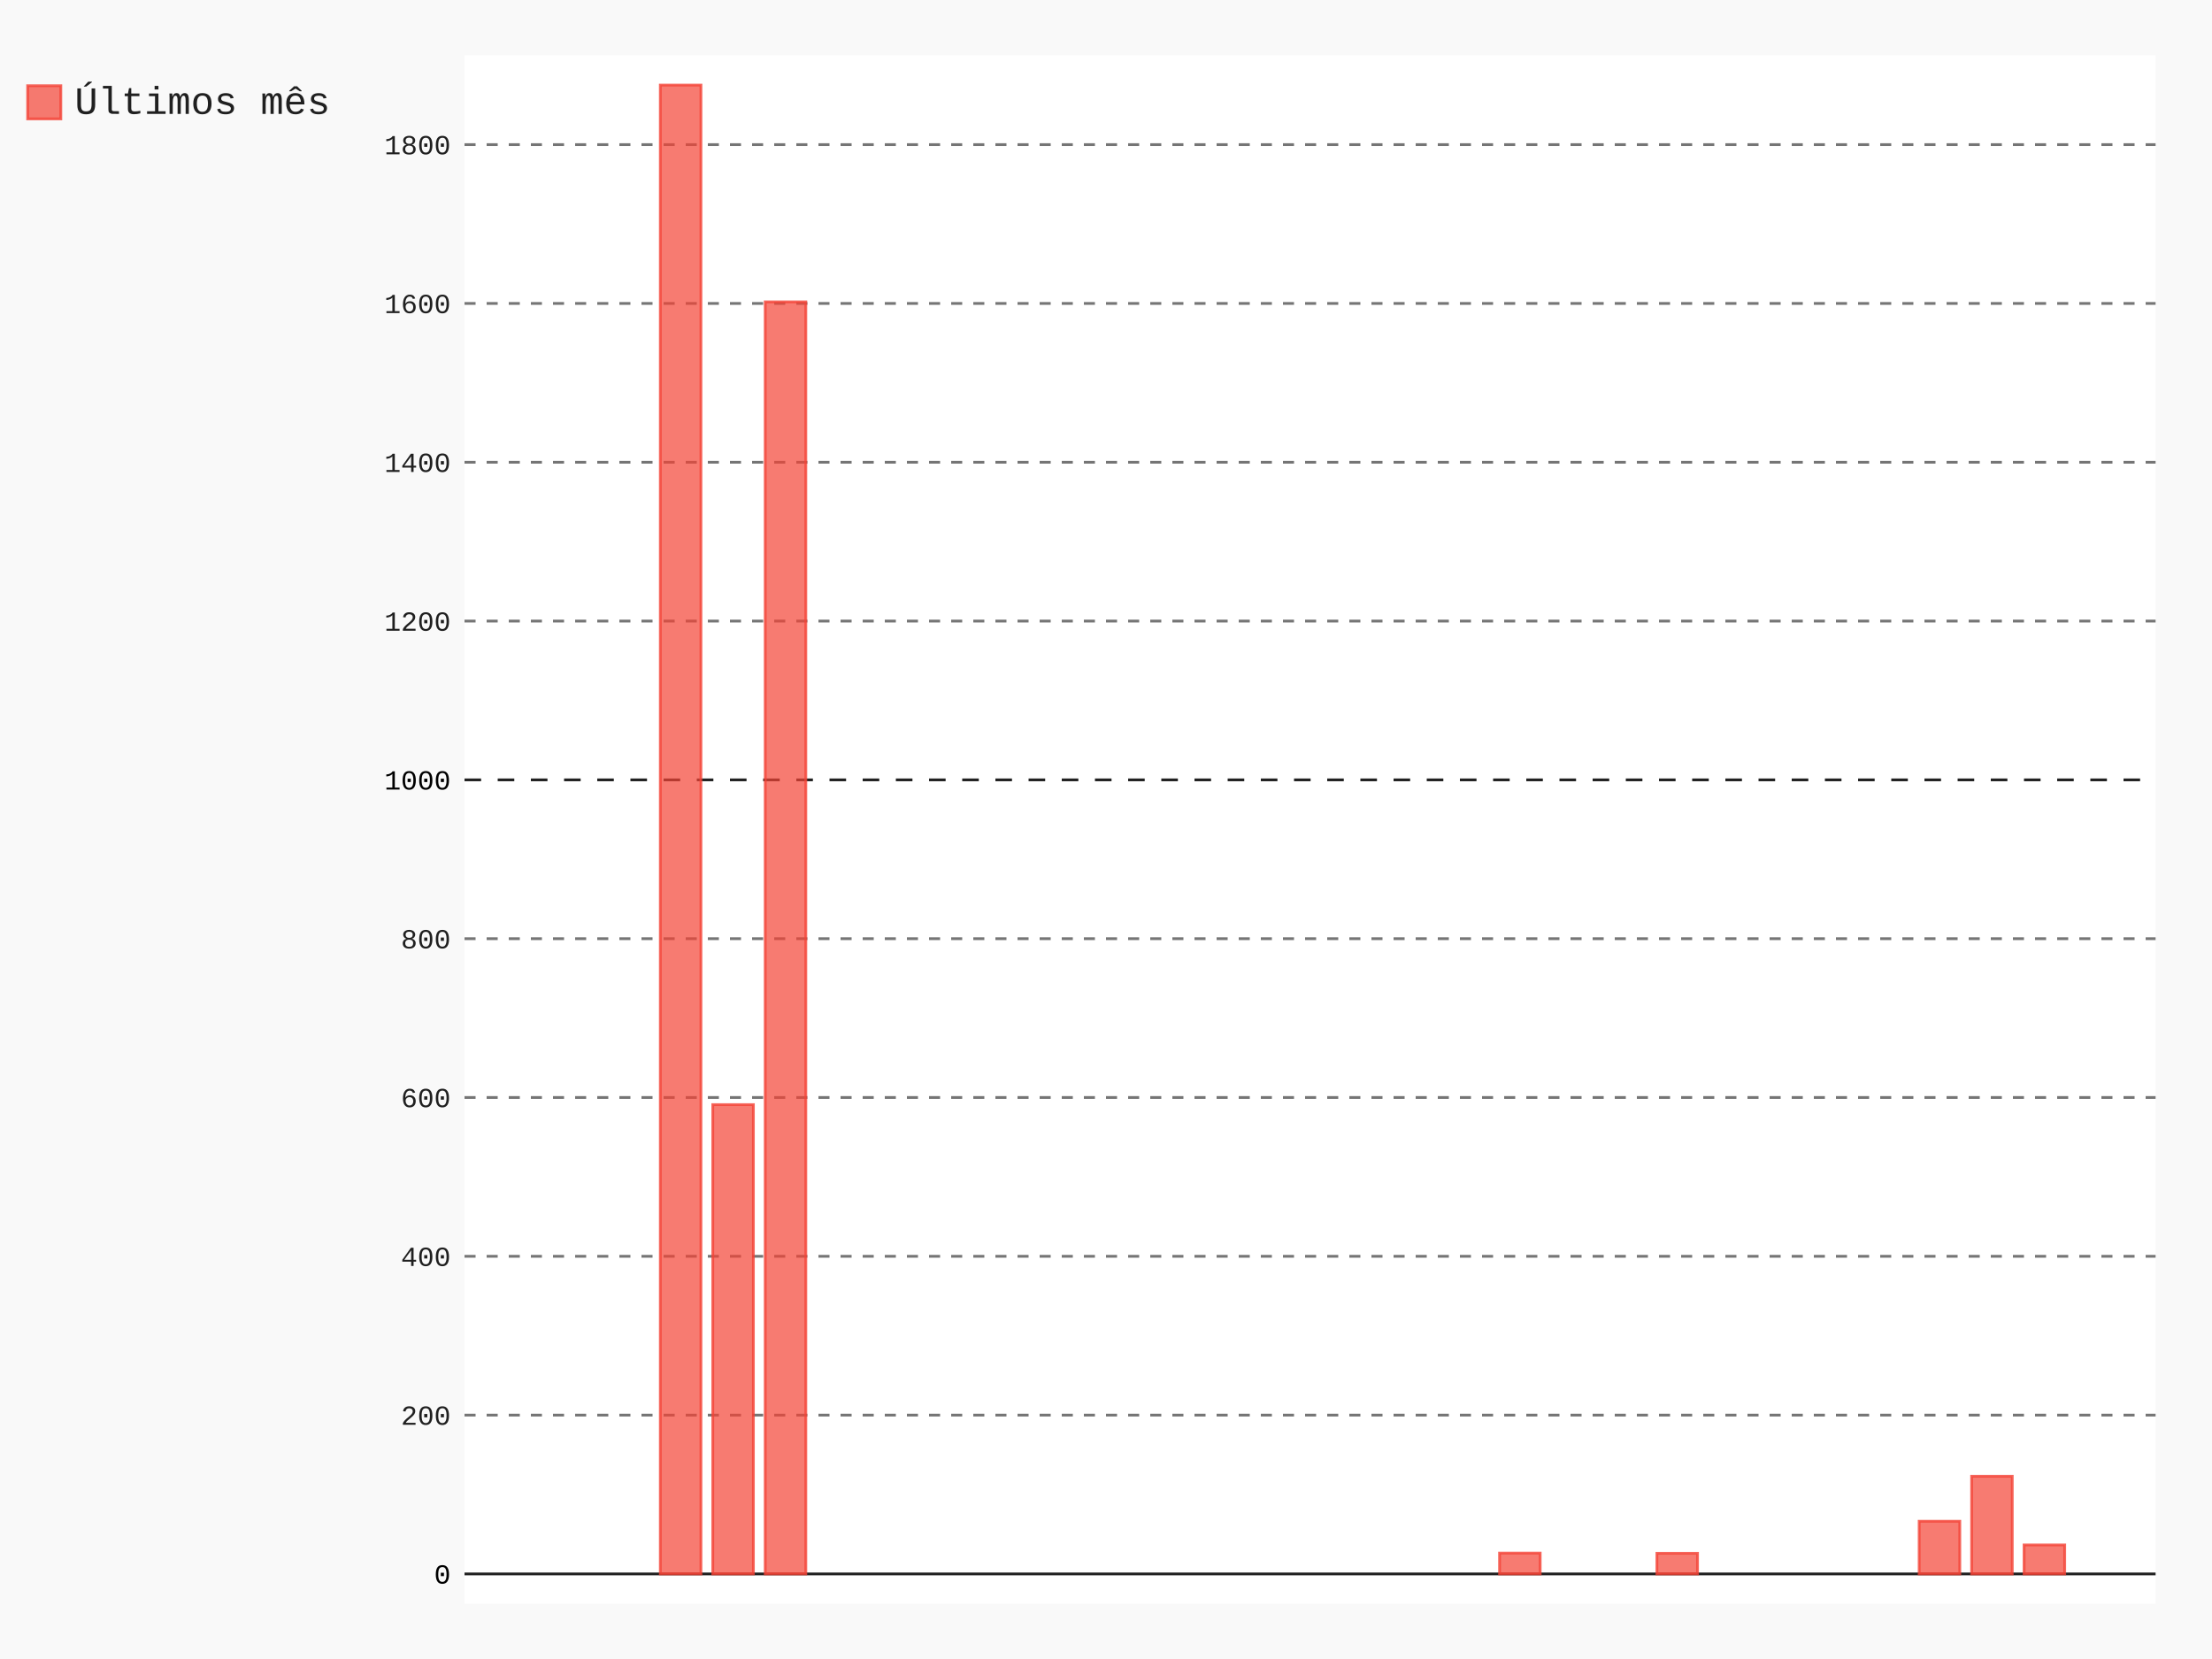
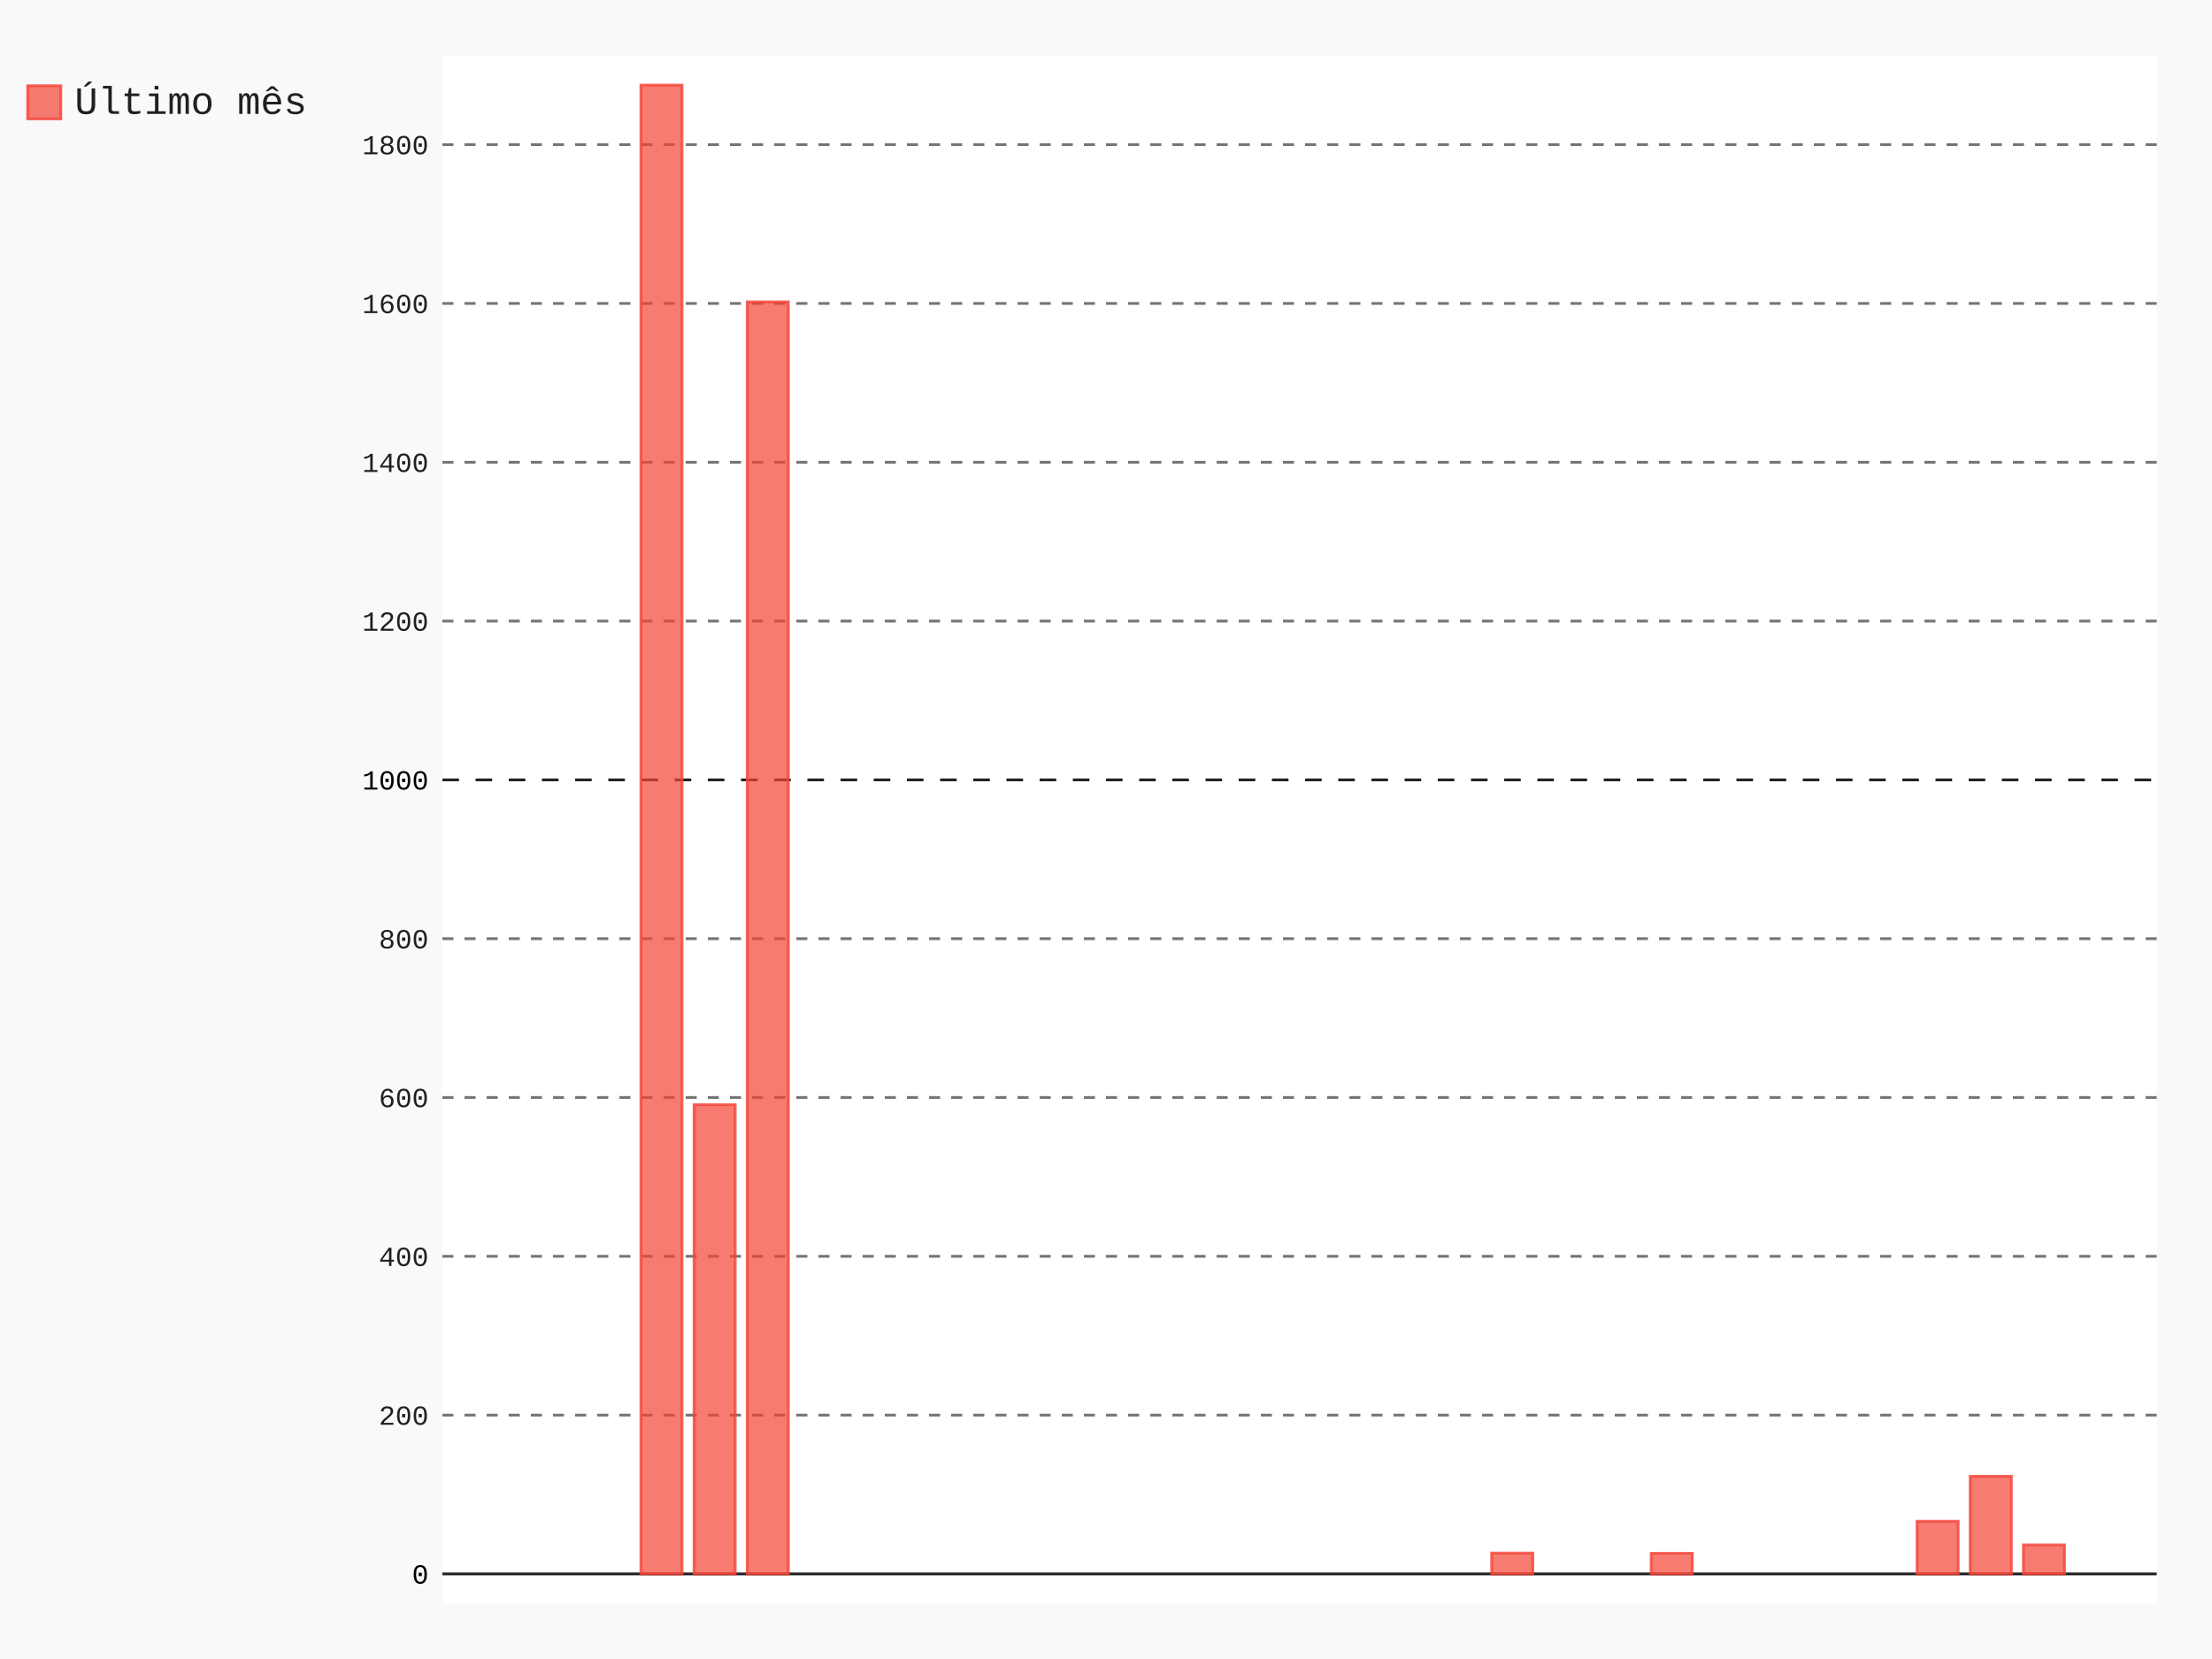
- <svg xmlns="http://www.w3.org/2000/svg" id="chart-d6d51e53-4c72-4096-8061-d8cc4d154749" class="pygal-chart" viewBox="0 0 800 600">
+ <svg xmlns="http://www.w3.org/2000/svg" id="chart-f0a55707-55c5-407c-afd7-1ebb6bd8df28" class="pygal-chart" viewBox="0 0 800 600">
  <defs>
-     <style type="text/css">#chart-d6d51e53-4c72-4096-8061-d8cc4d154749{-webkit-user-select:none;-webkit-font-smoothing:antialiased;font-family:Consolas,"Liberation Mono",Menlo,Courier,monospace}#chart-d6d51e53-4c72-4096-8061-d8cc4d154749 .title{font-family:Consolas,"Liberation Mono",Menlo,Courier,monospace;font-size:16px}#chart-d6d51e53-4c72-4096-8061-d8cc4d154749 .legends .legend text{font-family:Consolas,"Liberation Mono",Menlo,Courier,monospace;font-size:14px}#chart-d6d51e53-4c72-4096-8061-d8cc4d154749 .axis text{font-family:Consolas,"Liberation Mono",Menlo,Courier,monospace;font-size:10px}#chart-d6d51e53-4c72-4096-8061-d8cc4d154749 .axis text.major{font-family:Consolas,"Liberation Mono",Menlo,Courier,monospace;font-size:10px}#chart-d6d51e53-4c72-4096-8061-d8cc4d154749 .text-overlay text.value{font-family:Consolas,"Liberation Mono",Menlo,Courier,monospace;font-size:16px}#chart-d6d51e53-4c72-4096-8061-d8cc4d154749 .text-overlay text.label{font-family:Consolas,"Liberation Mono",Menlo,Courier,monospace;font-size:10px}#chart-d6d51e53-4c72-4096-8061-d8cc4d154749 .tooltip{font-family:Consolas,"Liberation Mono",Menlo,Courier,monospace;font-size:14px}#chart-d6d51e53-4c72-4096-8061-d8cc4d154749 text.no_data{font-family:Consolas,"Liberation Mono",Menlo,Courier,monospace;font-size:64px}
- #chart-d6d51e53-4c72-4096-8061-d8cc4d154749{background-color:rgba(249,249,249,1)}#chart-d6d51e53-4c72-4096-8061-d8cc4d154749 path,#chart-d6d51e53-4c72-4096-8061-d8cc4d154749 line,#chart-d6d51e53-4c72-4096-8061-d8cc4d154749 rect,#chart-d6d51e53-4c72-4096-8061-d8cc4d154749 circle{-webkit-transition:150ms;-moz-transition:150ms;transition:150ms}#chart-d6d51e53-4c72-4096-8061-d8cc4d154749 .graph &gt; .background{fill:rgba(249,249,249,1)}#chart-d6d51e53-4c72-4096-8061-d8cc4d154749 .plot &gt; .background{fill:rgba(255,255,255,1)}#chart-d6d51e53-4c72-4096-8061-d8cc4d154749 .graph{fill:rgba(0,0,0,.87)}#chart-d6d51e53-4c72-4096-8061-d8cc4d154749 text.no_data{fill:rgba(0,0,0,1)}#chart-d6d51e53-4c72-4096-8061-d8cc4d154749 .title{fill:rgba(0,0,0,1)}#chart-d6d51e53-4c72-4096-8061-d8cc4d154749 .legends .legend text{fill:rgba(0,0,0,.87)}#chart-d6d51e53-4c72-4096-8061-d8cc4d154749 .legends .legend:hover text{fill:rgba(0,0,0,1)}#chart-d6d51e53-4c72-4096-8061-d8cc4d154749 .axis .line{stroke:rgba(0,0,0,1)}#chart-d6d51e53-4c72-4096-8061-d8cc4d154749 .axis .guide.line{stroke:rgba(0,0,0,.54)}#chart-d6d51e53-4c72-4096-8061-d8cc4d154749 .axis .major.line{stroke:rgba(0,0,0,.87)}#chart-d6d51e53-4c72-4096-8061-d8cc4d154749 .axis text.major{fill:rgba(0,0,0,1)}#chart-d6d51e53-4c72-4096-8061-d8cc4d154749 .axis.y .guides:hover .guide.line,#chart-d6d51e53-4c72-4096-8061-d8cc4d154749 .line-graph .axis.x .guides:hover .guide.line,#chart-d6d51e53-4c72-4096-8061-d8cc4d154749 .stackedline-graph .axis.x .guides:hover .guide.line,#chart-d6d51e53-4c72-4096-8061-d8cc4d154749 .xy-graph .axis.x .guides:hover .guide.line{stroke:rgba(0,0,0,1)}#chart-d6d51e53-4c72-4096-8061-d8cc4d154749 .axis .guides:hover text{fill:rgba(0,0,0,1)}#chart-d6d51e53-4c72-4096-8061-d8cc4d154749 .reactive{fill-opacity:.7;stroke-opacity:.8}#chart-d6d51e53-4c72-4096-8061-d8cc4d154749 .ci{stroke:rgba(0,0,0,.87)}#chart-d6d51e53-4c72-4096-8061-d8cc4d154749 .reactive.active,#chart-d6d51e53-4c72-4096-8061-d8cc4d154749 .active .reactive{fill-opacity:.8;stroke-opacity:.9;stroke-width:4}#chart-d6d51e53-4c72-4096-8061-d8cc4d154749 .ci .reactive.active{stroke-width:1.5}#chart-d6d51e53-4c72-4096-8061-d8cc4d154749 .series text{fill:rgba(0,0,0,1)}#chart-d6d51e53-4c72-4096-8061-d8cc4d154749 .tooltip rect{fill:rgba(255,255,255,1);stroke:rgba(0,0,0,1);-webkit-transition:opacity 150ms;-moz-transition:opacity 150ms;transition:opacity 150ms}#chart-d6d51e53-4c72-4096-8061-d8cc4d154749 .tooltip .label{fill:rgba(0,0,0,.87)}#chart-d6d51e53-4c72-4096-8061-d8cc4d154749 .tooltip .label{fill:rgba(0,0,0,.87)}#chart-d6d51e53-4c72-4096-8061-d8cc4d154749 .tooltip .legend{font-size:.8em;fill:rgba(0,0,0,.54)}#chart-d6d51e53-4c72-4096-8061-d8cc4d154749 .tooltip .x_label{font-size:.6em;fill:rgba(0,0,0,1)}#chart-d6d51e53-4c72-4096-8061-d8cc4d154749 .tooltip .xlink{font-size:.5em;text-decoration:underline}#chart-d6d51e53-4c72-4096-8061-d8cc4d154749 .tooltip .value{font-size:1.5em}#chart-d6d51e53-4c72-4096-8061-d8cc4d154749 .bound{font-size:.5em}#chart-d6d51e53-4c72-4096-8061-d8cc4d154749 .max-value{font-size:.75em;fill:rgba(0,0,0,.54)}#chart-d6d51e53-4c72-4096-8061-d8cc4d154749 .map-element{fill:rgba(255,255,255,1);stroke:rgba(0,0,0,.54) !important}#chart-d6d51e53-4c72-4096-8061-d8cc4d154749 .map-element .reactive{fill-opacity:inherit;stroke-opacity:inherit}#chart-d6d51e53-4c72-4096-8061-d8cc4d154749 .color-0,#chart-d6d51e53-4c72-4096-8061-d8cc4d154749 .color-0 a:visited{stroke:#F44336;fill:#F44336}#chart-d6d51e53-4c72-4096-8061-d8cc4d154749 .text-overlay .color-0 text{fill:black}
- #chart-d6d51e53-4c72-4096-8061-d8cc4d154749 text.no_data{text-anchor:middle}#chart-d6d51e53-4c72-4096-8061-d8cc4d154749 .guide.line{fill:none}#chart-d6d51e53-4c72-4096-8061-d8cc4d154749 .centered{text-anchor:middle}#chart-d6d51e53-4c72-4096-8061-d8cc4d154749 .title{text-anchor:middle}#chart-d6d51e53-4c72-4096-8061-d8cc4d154749 .legends .legend text{fill-opacity:1}#chart-d6d51e53-4c72-4096-8061-d8cc4d154749 .axis.x text{text-anchor:middle}#chart-d6d51e53-4c72-4096-8061-d8cc4d154749 .axis.x:not(.web) text[transform]{text-anchor:start}#chart-d6d51e53-4c72-4096-8061-d8cc4d154749 .axis.x:not(.web) text[transform].backwards{text-anchor:end}#chart-d6d51e53-4c72-4096-8061-d8cc4d154749 .axis.y text{text-anchor:end}#chart-d6d51e53-4c72-4096-8061-d8cc4d154749 .axis.y text[transform].backwards{text-anchor:start}#chart-d6d51e53-4c72-4096-8061-d8cc4d154749 .axis.y2 text{text-anchor:start}#chart-d6d51e53-4c72-4096-8061-d8cc4d154749 .axis.y2 text[transform].backwards{text-anchor:end}#chart-d6d51e53-4c72-4096-8061-d8cc4d154749 .axis .guide.line{stroke-dasharray:4,4}#chart-d6d51e53-4c72-4096-8061-d8cc4d154749 .axis .major.guide.line{stroke-dasharray:6,6}#chart-d6d51e53-4c72-4096-8061-d8cc4d154749 .horizontal .axis.y .guide.line,#chart-d6d51e53-4c72-4096-8061-d8cc4d154749 .horizontal .axis.y2 .guide.line,#chart-d6d51e53-4c72-4096-8061-d8cc4d154749 .vertical .axis.x .guide.line{opacity:0}#chart-d6d51e53-4c72-4096-8061-d8cc4d154749 .horizontal .axis.always_show .guide.line,#chart-d6d51e53-4c72-4096-8061-d8cc4d154749 .vertical .axis.always_show .guide.line{opacity:1 !important}#chart-d6d51e53-4c72-4096-8061-d8cc4d154749 .axis.y .guides:hover .guide.line,#chart-d6d51e53-4c72-4096-8061-d8cc4d154749 .axis.y2 .guides:hover .guide.line,#chart-d6d51e53-4c72-4096-8061-d8cc4d154749 .axis.x .guides:hover .guide.line{opacity:1}#chart-d6d51e53-4c72-4096-8061-d8cc4d154749 .axis .guides:hover text{opacity:1}#chart-d6d51e53-4c72-4096-8061-d8cc4d154749 .nofill{fill:none}#chart-d6d51e53-4c72-4096-8061-d8cc4d154749 .subtle-fill{fill-opacity:.2}#chart-d6d51e53-4c72-4096-8061-d8cc4d154749 .dot{stroke-width:1px;fill-opacity:1}#chart-d6d51e53-4c72-4096-8061-d8cc4d154749 .dot.active{stroke-width:5px}#chart-d6d51e53-4c72-4096-8061-d8cc4d154749 .dot.negative{fill:transparent}#chart-d6d51e53-4c72-4096-8061-d8cc4d154749 text,#chart-d6d51e53-4c72-4096-8061-d8cc4d154749 tspan{stroke:none !important}#chart-d6d51e53-4c72-4096-8061-d8cc4d154749 .series text.active{opacity:1}#chart-d6d51e53-4c72-4096-8061-d8cc4d154749 .tooltip rect{fill-opacity:.95;stroke-width:.5}#chart-d6d51e53-4c72-4096-8061-d8cc4d154749 .tooltip text{fill-opacity:1}#chart-d6d51e53-4c72-4096-8061-d8cc4d154749 .showable{visibility:hidden}#chart-d6d51e53-4c72-4096-8061-d8cc4d154749 .showable.shown{visibility:visible}#chart-d6d51e53-4c72-4096-8061-d8cc4d154749 .gauge-background{fill:rgba(229,229,229,1);stroke:none}#chart-d6d51e53-4c72-4096-8061-d8cc4d154749 .bg-lines{stroke:rgba(249,249,249,1);stroke-width:2px}</style>
+     <style type="text/css">#chart-f0a55707-55c5-407c-afd7-1ebb6bd8df28{-webkit-user-select:none;-webkit-font-smoothing:antialiased;font-family:Consolas,"Liberation Mono",Menlo,Courier,monospace}#chart-f0a55707-55c5-407c-afd7-1ebb6bd8df28 .title{font-family:Consolas,"Liberation Mono",Menlo,Courier,monospace;font-size:16px}#chart-f0a55707-55c5-407c-afd7-1ebb6bd8df28 .legends .legend text{font-family:Consolas,"Liberation Mono",Menlo,Courier,monospace;font-size:14px}#chart-f0a55707-55c5-407c-afd7-1ebb6bd8df28 .axis text{font-family:Consolas,"Liberation Mono",Menlo,Courier,monospace;font-size:10px}#chart-f0a55707-55c5-407c-afd7-1ebb6bd8df28 .axis text.major{font-family:Consolas,"Liberation Mono",Menlo,Courier,monospace;font-size:10px}#chart-f0a55707-55c5-407c-afd7-1ebb6bd8df28 .text-overlay text.value{font-family:Consolas,"Liberation Mono",Menlo,Courier,monospace;font-size:16px}#chart-f0a55707-55c5-407c-afd7-1ebb6bd8df28 .text-overlay text.label{font-family:Consolas,"Liberation Mono",Menlo,Courier,monospace;font-size:10px}#chart-f0a55707-55c5-407c-afd7-1ebb6bd8df28 .tooltip{font-family:Consolas,"Liberation Mono",Menlo,Courier,monospace;font-size:14px}#chart-f0a55707-55c5-407c-afd7-1ebb6bd8df28 text.no_data{font-family:Consolas,"Liberation Mono",Menlo,Courier,monospace;font-size:64px}
+ #chart-f0a55707-55c5-407c-afd7-1ebb6bd8df28{background-color:rgba(249,249,249,1)}#chart-f0a55707-55c5-407c-afd7-1ebb6bd8df28 path,#chart-f0a55707-55c5-407c-afd7-1ebb6bd8df28 line,#chart-f0a55707-55c5-407c-afd7-1ebb6bd8df28 rect,#chart-f0a55707-55c5-407c-afd7-1ebb6bd8df28 circle{-webkit-transition:150ms;-moz-transition:150ms;transition:150ms}#chart-f0a55707-55c5-407c-afd7-1ebb6bd8df28 .graph &gt; .background{fill:rgba(249,249,249,1)}#chart-f0a55707-55c5-407c-afd7-1ebb6bd8df28 .plot &gt; .background{fill:rgba(255,255,255,1)}#chart-f0a55707-55c5-407c-afd7-1ebb6bd8df28 .graph{fill:rgba(0,0,0,.87)}#chart-f0a55707-55c5-407c-afd7-1ebb6bd8df28 text.no_data{fill:rgba(0,0,0,1)}#chart-f0a55707-55c5-407c-afd7-1ebb6bd8df28 .title{fill:rgba(0,0,0,1)}#chart-f0a55707-55c5-407c-afd7-1ebb6bd8df28 .legends .legend text{fill:rgba(0,0,0,.87)}#chart-f0a55707-55c5-407c-afd7-1ebb6bd8df28 .legends .legend:hover text{fill:rgba(0,0,0,1)}#chart-f0a55707-55c5-407c-afd7-1ebb6bd8df28 .axis .line{stroke:rgba(0,0,0,1)}#chart-f0a55707-55c5-407c-afd7-1ebb6bd8df28 .axis .guide.line{stroke:rgba(0,0,0,.54)}#chart-f0a55707-55c5-407c-afd7-1ebb6bd8df28 .axis .major.line{stroke:rgba(0,0,0,.87)}#chart-f0a55707-55c5-407c-afd7-1ebb6bd8df28 .axis text.major{fill:rgba(0,0,0,1)}#chart-f0a55707-55c5-407c-afd7-1ebb6bd8df28 .axis.y .guides:hover .guide.line,#chart-f0a55707-55c5-407c-afd7-1ebb6bd8df28 .line-graph .axis.x .guides:hover .guide.line,#chart-f0a55707-55c5-407c-afd7-1ebb6bd8df28 .stackedline-graph .axis.x .guides:hover .guide.line,#chart-f0a55707-55c5-407c-afd7-1ebb6bd8df28 .xy-graph .axis.x .guides:hover .guide.line{stroke:rgba(0,0,0,1)}#chart-f0a55707-55c5-407c-afd7-1ebb6bd8df28 .axis .guides:hover text{fill:rgba(0,0,0,1)}#chart-f0a55707-55c5-407c-afd7-1ebb6bd8df28 .reactive{fill-opacity:.7;stroke-opacity:.8}#chart-f0a55707-55c5-407c-afd7-1ebb6bd8df28 .ci{stroke:rgba(0,0,0,.87)}#chart-f0a55707-55c5-407c-afd7-1ebb6bd8df28 .reactive.active,#chart-f0a55707-55c5-407c-afd7-1ebb6bd8df28 .active .reactive{fill-opacity:.8;stroke-opacity:.9;stroke-width:4}#chart-f0a55707-55c5-407c-afd7-1ebb6bd8df28 .ci .reactive.active{stroke-width:1.5}#chart-f0a55707-55c5-407c-afd7-1ebb6bd8df28 .series text{fill:rgba(0,0,0,1)}#chart-f0a55707-55c5-407c-afd7-1ebb6bd8df28 .tooltip rect{fill:rgba(255,255,255,1);stroke:rgba(0,0,0,1);-webkit-transition:opacity 150ms;-moz-transition:opacity 150ms;transition:opacity 150ms}#chart-f0a55707-55c5-407c-afd7-1ebb6bd8df28 .tooltip .label{fill:rgba(0,0,0,.87)}#chart-f0a55707-55c5-407c-afd7-1ebb6bd8df28 .tooltip .label{fill:rgba(0,0,0,.87)}#chart-f0a55707-55c5-407c-afd7-1ebb6bd8df28 .tooltip .legend{font-size:.8em;fill:rgba(0,0,0,.54)}#chart-f0a55707-55c5-407c-afd7-1ebb6bd8df28 .tooltip .x_label{font-size:.6em;fill:rgba(0,0,0,1)}#chart-f0a55707-55c5-407c-afd7-1ebb6bd8df28 .tooltip .xlink{font-size:.5em;text-decoration:underline}#chart-f0a55707-55c5-407c-afd7-1ebb6bd8df28 .tooltip .value{font-size:1.5em}#chart-f0a55707-55c5-407c-afd7-1ebb6bd8df28 .bound{font-size:.5em}#chart-f0a55707-55c5-407c-afd7-1ebb6bd8df28 .max-value{font-size:.75em;fill:rgba(0,0,0,.54)}#chart-f0a55707-55c5-407c-afd7-1ebb6bd8df28 .map-element{fill:rgba(255,255,255,1);stroke:rgba(0,0,0,.54) !important}#chart-f0a55707-55c5-407c-afd7-1ebb6bd8df28 .map-element .reactive{fill-opacity:inherit;stroke-opacity:inherit}#chart-f0a55707-55c5-407c-afd7-1ebb6bd8df28 .color-0,#chart-f0a55707-55c5-407c-afd7-1ebb6bd8df28 .color-0 a:visited{stroke:#F44336;fill:#F44336}#chart-f0a55707-55c5-407c-afd7-1ebb6bd8df28 .text-overlay .color-0 text{fill:black}
+ #chart-f0a55707-55c5-407c-afd7-1ebb6bd8df28 text.no_data{text-anchor:middle}#chart-f0a55707-55c5-407c-afd7-1ebb6bd8df28 .guide.line{fill:none}#chart-f0a55707-55c5-407c-afd7-1ebb6bd8df28 .centered{text-anchor:middle}#chart-f0a55707-55c5-407c-afd7-1ebb6bd8df28 .title{text-anchor:middle}#chart-f0a55707-55c5-407c-afd7-1ebb6bd8df28 .legends .legend text{fill-opacity:1}#chart-f0a55707-55c5-407c-afd7-1ebb6bd8df28 .axis.x text{text-anchor:middle}#chart-f0a55707-55c5-407c-afd7-1ebb6bd8df28 .axis.x:not(.web) text[transform]{text-anchor:start}#chart-f0a55707-55c5-407c-afd7-1ebb6bd8df28 .axis.x:not(.web) text[transform].backwards{text-anchor:end}#chart-f0a55707-55c5-407c-afd7-1ebb6bd8df28 .axis.y text{text-anchor:end}#chart-f0a55707-55c5-407c-afd7-1ebb6bd8df28 .axis.y text[transform].backwards{text-anchor:start}#chart-f0a55707-55c5-407c-afd7-1ebb6bd8df28 .axis.y2 text{text-anchor:start}#chart-f0a55707-55c5-407c-afd7-1ebb6bd8df28 .axis.y2 text[transform].backwards{text-anchor:end}#chart-f0a55707-55c5-407c-afd7-1ebb6bd8df28 .axis .guide.line{stroke-dasharray:4,4}#chart-f0a55707-55c5-407c-afd7-1ebb6bd8df28 .axis .major.guide.line{stroke-dasharray:6,6}#chart-f0a55707-55c5-407c-afd7-1ebb6bd8df28 .horizontal .axis.y .guide.line,#chart-f0a55707-55c5-407c-afd7-1ebb6bd8df28 .horizontal .axis.y2 .guide.line,#chart-f0a55707-55c5-407c-afd7-1ebb6bd8df28 .vertical .axis.x .guide.line{opacity:0}#chart-f0a55707-55c5-407c-afd7-1ebb6bd8df28 .horizontal .axis.always_show .guide.line,#chart-f0a55707-55c5-407c-afd7-1ebb6bd8df28 .vertical .axis.always_show .guide.line{opacity:1 !important}#chart-f0a55707-55c5-407c-afd7-1ebb6bd8df28 .axis.y .guides:hover .guide.line,#chart-f0a55707-55c5-407c-afd7-1ebb6bd8df28 .axis.y2 .guides:hover .guide.line,#chart-f0a55707-55c5-407c-afd7-1ebb6bd8df28 .axis.x .guides:hover .guide.line{opacity:1}#chart-f0a55707-55c5-407c-afd7-1ebb6bd8df28 .axis .guides:hover text{opacity:1}#chart-f0a55707-55c5-407c-afd7-1ebb6bd8df28 .nofill{fill:none}#chart-f0a55707-55c5-407c-afd7-1ebb6bd8df28 .subtle-fill{fill-opacity:.2}#chart-f0a55707-55c5-407c-afd7-1ebb6bd8df28 .dot{stroke-width:1px;fill-opacity:1}#chart-f0a55707-55c5-407c-afd7-1ebb6bd8df28 .dot.active{stroke-width:5px}#chart-f0a55707-55c5-407c-afd7-1ebb6bd8df28 .dot.negative{fill:transparent}#chart-f0a55707-55c5-407c-afd7-1ebb6bd8df28 text,#chart-f0a55707-55c5-407c-afd7-1ebb6bd8df28 tspan{stroke:none !important}#chart-f0a55707-55c5-407c-afd7-1ebb6bd8df28 .series text.active{opacity:1}#chart-f0a55707-55c5-407c-afd7-1ebb6bd8df28 .tooltip rect{fill-opacity:.95;stroke-width:.5}#chart-f0a55707-55c5-407c-afd7-1ebb6bd8df28 .tooltip text{fill-opacity:1}#chart-f0a55707-55c5-407c-afd7-1ebb6bd8df28 .showable{visibility:hidden}#chart-f0a55707-55c5-407c-afd7-1ebb6bd8df28 .showable.shown{visibility:visible}#chart-f0a55707-55c5-407c-afd7-1ebb6bd8df28 .gauge-background{fill:rgba(229,229,229,1);stroke:none}#chart-f0a55707-55c5-407c-afd7-1ebb6bd8df28 .bg-lines{stroke:rgba(249,249,249,1);stroke-width:2px}</style>
  </defs>
  <g class="graph bar-graph vertical">
    <rect x="0" y="0" width="800" height="600" class="background" />
-     <g transform="translate(168, 20)" class="plot">
-       <rect x="0" y="0" width="611.6" height="560" class="background" />
+     <g transform="translate(160, 20)" class="plot">
+       <rect x="0" y="0" width="620.0" height="560" class="background" />
      <g class="axis y always_show">
        <g class="guides">
-           <path d="M0 549.231 h611.6" class="axis major line" />
+           <path d="M0 549.231 h620" class="axis major line" />
          <text x="-5" y="552.731" class="major">0</text>
        </g>
        <g class="guides">
-           <path d="M0 491.795 h611.6" class="guide line" />
+           <path d="M0 491.795 h620" class="guide line" />
          <text x="-5" y="495.295" class="">200</text>
        </g>
        <g class="guides">
-           <path d="M0 434.359 h611.6" class="guide line" />
+           <path d="M0 434.359 h620" class="guide line" />
          <text x="-5" y="437.859" class="">400</text>
        </g>
        <g class="guides">
-           <path d="M0 376.923 h611.6" class="guide line" />
+           <path d="M0 376.923 h620" class="guide line" />
          <text x="-5" y="380.423" class="">600</text>
        </g>
        <g class="guides">
-           <path d="M0 319.487 h611.6" class="guide line" />
+           <path d="M0 319.487 h620" class="guide line" />
          <text x="-5" y="322.987" class="">800</text>
        </g>
        <g class="guides">
-           <path d="M0 262.051 h611.6" class="major guide line" />
+           <path d="M0 262.051 h620" class="major guide line" />
          <text x="-5" y="265.551" class="major">1000</text>
        </g>
        <g class="guides">
-           <path d="M0 204.615 h611.6" class="guide line" />
+           <path d="M0 204.615 h620" class="guide line" />
          <text x="-5" y="208.115" class="">1200</text>
        </g>
        <g class="guides">
-           <path d="M0 147.179 h611.6" class="guide line" />
+           <path d="M0 147.179 h620" class="guide line" />
          <text x="-5" y="150.679" class="">1400</text>
        </g>
        <g class="guides">
-           <path d="M0 89.744 h611.6" class="guide line" />
+           <path d="M0 89.744 h620" class="guide line" />
          <text x="-5" y="93.244" class="">1600</text>
        </g>
        <g class="guides">
-           <path d="M0 32.308 h611.6" class="guide line" />
+           <path d="M0 32.308 h620" class="guide line" />
          <text x="-5" y="35.808" class="">1800</text>
        </g>
      </g>
      <g class="series serie-0 color-0">
        <g class="bars">
          <g class="bar">
-             <rect x="70.812" y="10.769" rx="0" ry="0" width="14.691" height="538.462" class="rect reactive tooltip-trigger" />
+             <rect x="71.785" y="10.769" rx="0" ry="0" width="14.892" height="538.462" class="rect reactive tooltip-trigger" />
          </g>
          <g class="bar">
-             <rect x="89.782" y="379.508" rx="0" ry="0" width="14.691" height="169.723" class="rect reactive tooltip-trigger" />
+             <rect x="91.015" y="379.508" rx="0" ry="0" width="14.892" height="169.723" class="rect reactive tooltip-trigger" />
          </g>
          <g class="bar">
-             <rect x="108.752" y="89.169" rx="0" ry="0" width="14.691" height="460.062" class="rect reactive tooltip-trigger" />
+             <rect x="110.246" y="89.169" rx="0" ry="0" width="14.892" height="460.062" class="rect reactive tooltip-trigger" />
          </g>
          <g class="bar">
-             <rect x="374.336" y="541.689" rx="0" ry="0" width="14.691" height="7.542" class="rect reactive tooltip-trigger" />
+             <rect x="379.477" y="541.689" rx="0" ry="0" width="14.892" height="7.542" class="rect reactive tooltip-trigger" />
          </g>
          <g class="bar">
-             <rect x="431.246" y="541.764" rx="0" ry="0" width="14.691" height="7.467" class="rect reactive tooltip-trigger" />
+             <rect x="437.169" y="541.764" rx="0" ry="0" width="14.892" height="7.467" class="rect reactive tooltip-trigger" />
          </g>
          <g class="bar">
-             <rect x="526.097" y="530.176" rx="0" ry="0" width="14.691" height="19.055" class="rect reactive tooltip-trigger" />
+             <rect x="533.323" y="530.176" rx="0" ry="0" width="14.892" height="19.055" class="rect reactive tooltip-trigger" />
          </g>
          <g class="bar">
-             <rect x="545.068" y="513.908" rx="0" ry="0" width="14.691" height="35.323" class="rect reactive tooltip-trigger" />
+             <rect x="552.554" y="513.908" rx="0" ry="0" width="14.892" height="35.323" class="rect reactive tooltip-trigger" />
          </g>
          <g class="bar">
-             <rect x="564.038" y="538.734" rx="0" ry="0" width="14.691" height="10.496" class="rect reactive tooltip-trigger" />
+             <rect x="571.785" y="538.734" rx="0" ry="0" width="14.892" height="10.496" class="rect reactive tooltip-trigger" />
          </g>
        </g>
      </g>
    </g>
    <g class="titles" />
-     <g transform="translate(168, 20)" class="plot overlay">
+     <g transform="translate(160, 20)" class="plot overlay">
      <g class="series serie-0 color-0" />
    </g>
-     <g transform="translate(168, 20)" class="plot text-overlay">
+     <g transform="translate(160, 20)" class="plot text-overlay">
      <g class="series serie-0 color-0" />
    </g>
-     <g transform="translate(168, 20)" class="plot tooltip-overlay">
+     <g transform="translate(160, 20)" class="plot tooltip-overlay">
      <g transform="translate(0 0)" style="opacity: 0" class="tooltip">
        <rect rx="0" ry="0" width="0" height="0" class="tooltip-box" />
        <g class="text" />
      </g>
    </g>
    <g transform="translate(10, 30)" class="legends">
      <g id="activate-serie-0" class="legend reactive activate-serie">
        <rect x="0.0" y="1.0" width="12" height="12" class="color-0 reactive" />
-         <text x="17.0" y="11.2">Últimos mês</text>
+         <text x="17.0" y="11.2">Último mês</text>
      </g>
    </g>
    <g transform="translate(790, 30)" class="legends" />
  </g>
</svg>
